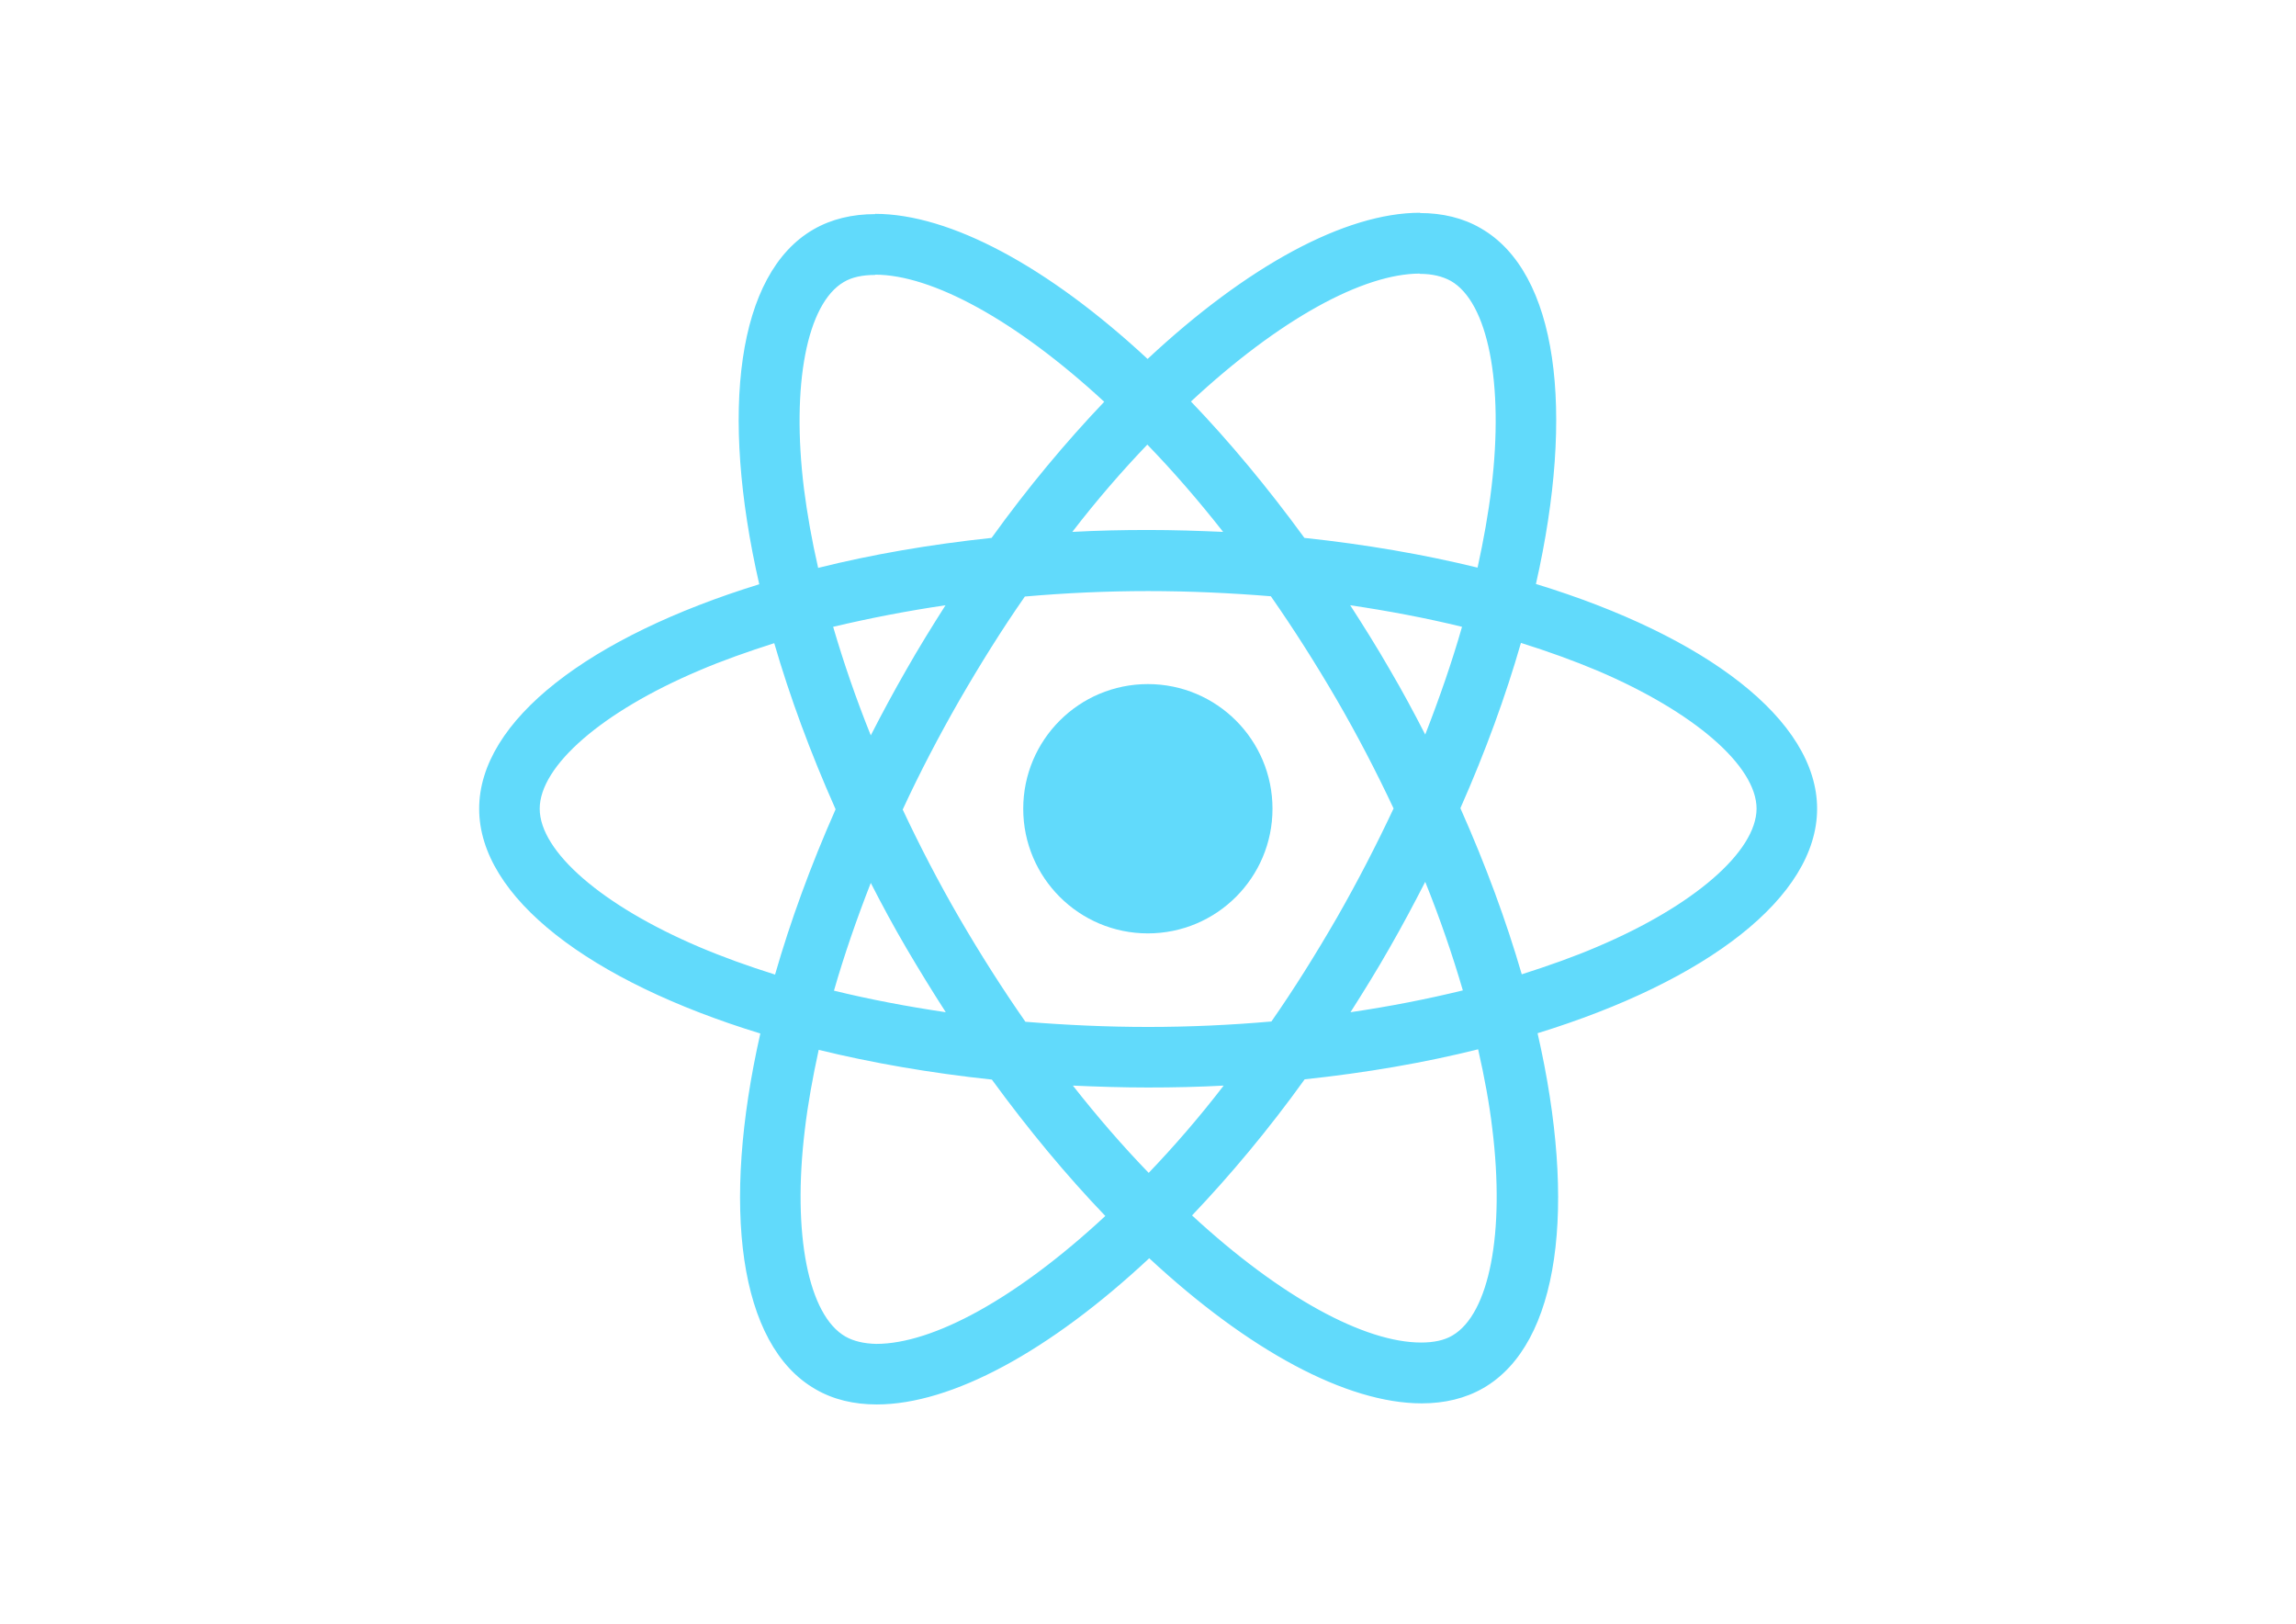
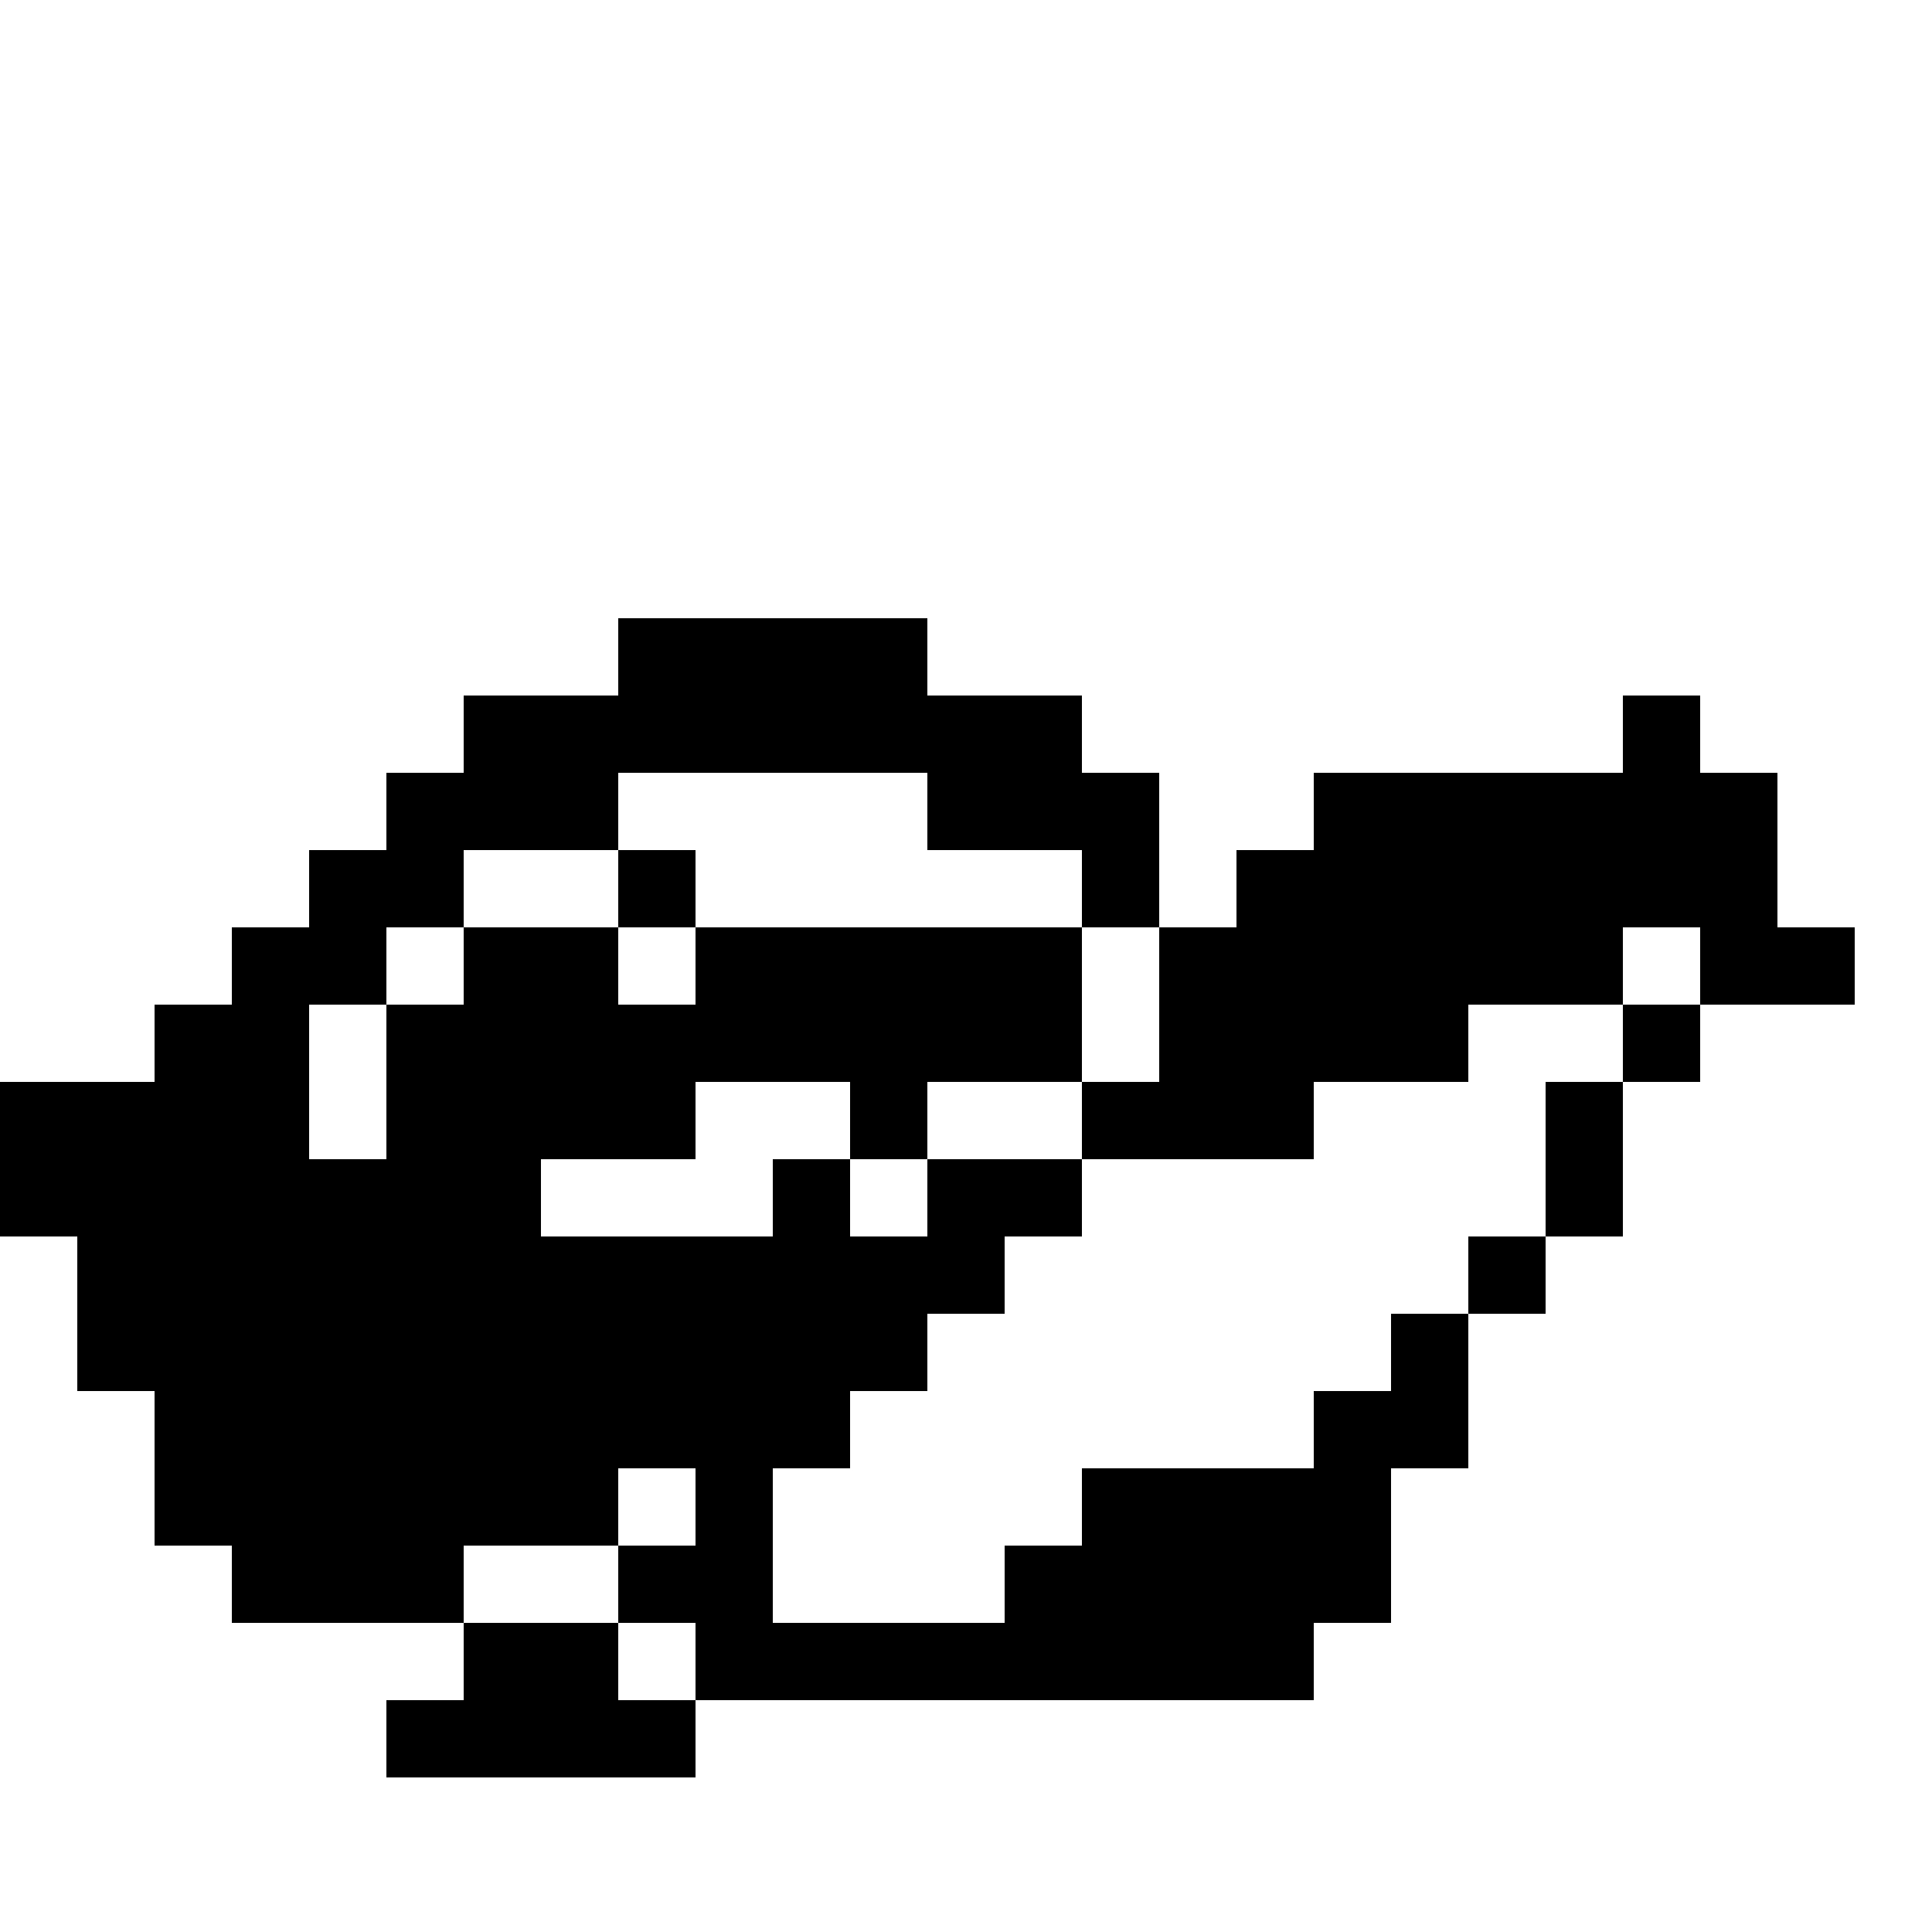
- <svg xmlns="http://www.w3.org/2000/svg" viewBox="0 0 841.9 595.3">
-   <g fill="#61DAFB">
-     <path d="M666.3 296.5c0-32.5-40.7-63.3-103.1-82.4 14.4-63.6 8-114.2-20.2-130.4-6.5-3.8-14.1-5.6-22.4-5.6v22.3c4.6 0 8.3.9 11.4 2.6 13.6 7.8 19.5 37.5 14.9 75.7-1.1 9.4-2.9 19.3-5.1 29.4-19.6-4.8-41-8.5-63.5-10.9-13.5-18.5-27.5-35.3-41.6-50 32.6-30.3 63.2-46.9 84-46.9V78c-27.5 0-63.5 19.6-99.9 53.6-36.4-33.8-72.4-53.2-99.9-53.2v22.3c20.7 0 51.4 16.5 84 46.6-14 14.7-28 31.4-41.3 49.9-22.6 2.4-44 6.1-63.6 11-2.3-10-4-19.7-5.2-29-4.7-38.2 1.1-67.9 14.6-75.8 3-1.8 6.9-2.6 11.5-2.6V78.5c-8.4 0-16 1.8-22.6 5.6-28.1 16.2-34.4 66.7-19.9 130.1-62.2 19.2-102.7 49.9-102.7 82.3 0 32.5 40.7 63.3 103.1 82.4-14.4 63.6-8 114.2 20.2 130.4 6.5 3.8 14.1 5.6 22.5 5.6 27.5 0 63.5-19.6 99.9-53.6 36.4 33.8 72.4 53.2 99.9 53.2 8.4 0 16-1.8 22.6-5.6 28.1-16.2 34.4-66.7 19.9-130.1 62-19.1 102.5-49.9 102.5-82.3zm-130.2-66.7c-3.7 12.9-8.3 26.2-13.5 39.5-4.1-8-8.4-16-13.1-24-4.6-8-9.5-15.8-14.4-23.4 14.2 2.1 27.9 4.7 41 7.9zm-45.8 106.5c-7.8 13.5-15.8 26.3-24.1 38.2-14.9 1.3-30 2-45.2 2-15.1 0-30.2-.7-45-1.9-8.3-11.9-16.4-24.6-24.2-38-7.6-13.1-14.5-26.4-20.8-39.8 6.2-13.4 13.2-26.8 20.7-39.9 7.8-13.5 15.8-26.3 24.1-38.2 14.9-1.3 30-2 45.2-2 15.1 0 30.2.7 45 1.9 8.3 11.9 16.4 24.6 24.2 38 7.6 13.1 14.5 26.4 20.8 39.8-6.3 13.4-13.2 26.8-20.7 39.9zm32.3-13c5.4 13.4 10 26.8 13.8 39.8-13.1 3.2-26.9 5.9-41.2 8 4.9-7.7 9.8-15.6 14.4-23.7 4.6-8 8.9-16.1 13-24.1zM421.2 430c-9.3-9.6-18.6-20.3-27.8-32 9 .4 18.2.7 27.5.7 9.4 0 18.7-.2 27.8-.7-9 11.7-18.3 22.4-27.5 32zm-74.4-58.9c-14.2-2.1-27.9-4.7-41-7.9 3.7-12.9 8.3-26.2 13.5-39.5 4.1 8 8.4 16 13.1 24 4.7 8 9.5 15.8 14.4 23.4zM420.7 163c9.3 9.6 18.6 20.3 27.8 32-9-.4-18.2-.7-27.5-.7-9.4 0-18.7.2-27.8.7 9-11.7 18.3-22.4 27.5-32zm-74 58.9c-4.9 7.7-9.8 15.6-14.4 23.7-4.6 8-8.9 16-13 24-5.4-13.4-10-26.8-13.8-39.8 13.1-3.1 26.9-5.8 41.2-7.9zm-90.5 125.2c-35.4-15.1-58.3-34.9-58.3-50.6 0-15.7 22.9-35.6 58.3-50.6 8.6-3.7 18-7 27.7-10.1 5.7 19.6 13.2 40 22.5 60.9-9.2 20.8-16.6 41.1-22.2 60.6-9.9-3.1-19.3-6.5-28-10.2zM310 490c-13.6-7.8-19.5-37.5-14.9-75.7 1.1-9.4 2.9-19.3 5.1-29.4 19.6 4.8 41 8.5 63.5 10.9 13.5 18.5 27.5 35.3 41.6 50-32.6 30.3-63.2 46.9-84 46.9-4.5-.1-8.3-1-11.3-2.7zm237.2-76.2c4.7 38.2-1.1 67.9-14.6 75.8-3 1.8-6.9 2.6-11.5 2.6-20.7 0-51.4-16.5-84-46.6 14-14.7 28-31.4 41.3-49.9 22.6-2.4 44-6.1 63.6-11 2.3 10.1 4.1 19.8 5.2 29.1zm38.5-66.7c-8.6 3.7-18 7-27.7 10.1-5.7-19.6-13.2-40-22.5-60.9 9.2-20.8 16.6-41.1 22.2-60.6 9.9 3.1 19.3 6.5 28.1 10.2 35.4 15.1 58.3 34.9 58.3 50.6-.1 15.7-23 35.6-58.4 50.6zM320.8 78.4z" />
-     <circle cx="420.9" cy="296.5" r="45.7" />
-     <path d="M520.5 78.1z" />
+ <svg xmlns="http://www.w3.org/2000/svg" version="1.0" width="250pt" height="250pt" viewBox="0 0 250 250" preserveAspectRatio="xMidYMid meet">
+   <g transform="translate(0,250) scale(0.1,-0.1)" fill="#000000" stroke="none">
+     <path d="M800 1650 l0 -50 -100 0 -100 0 0 -50 0 -50 -50 0 -50 0 0 -50 0 -50 -50 0 -50 0 0 -50 0 -50 -50 0 -50 0 0 -50 0 -50 -50 0 -50 0 0 -50 0 -50 -100 0 -100 0 0 -100 0 -100 50 0 50 0 0 -100 0 -100 50 0 50 0 0 -100 0 -100 50 0 50 0 0 -50 0 -50 150 0 150 0 0 -50 0 -50 -50 0 -50 0 0 -50 0 -50 200 0 200 0 0 50 0 50 400 0 400 0 0 50 0 50 50 0 50 0 0 100 0 100 50 0 50 0 0 100 0 100 50 0 50 0 0 50 0 50 50 0 50 0 0 100 0 100 50 0 50 0 0 50 0 50 100 0 100 0 0 50 0 50 -50 0 -50 0 0 100 0 100 -50 0 -50 0 0 50 0 50 -50 0 -50 0 0 -50 0 -50 -200 0 -200 0 0 -50 0 -50 -50 0 -50 0 0 -50 0 -50 -50 0 -50 0 0 100 0 100 -50 0 -50 0 0 50 0 50 -100 0 -100 0 0 50 0 50 -200 0 -200 0 0 -50z m400 -200 l0 -50 100 0 100 0 0 -50 0 -50 50 0 50 0 0 -100 0 -100 -50 0 -50 0 0 -50 0 -50 150 0 150 0 0 50 0 50 100 0 100 0 0 50 0 50 100 0 100 0 0 50 0 50 50 0 50 0 0 -50 0 -50 -50 0 -50 0 0 -50 0 -50 -50 0 -50 0 0 -100 0 -100 -50 0 -50 0 0 -50 0 -50 -50 0 -50 0 0 -50 0 -50 -50 0 -50 0 0 -50 0 -50 -150 0 -150 0 0 -50 0 -50 -50 0 -50 0 0 -50 0 -50 -150 0 -150 0 0 100 0 100 50 0 50 0 0 50 0 50 50 0 50 0 0 50 0 50 50 0 50 0 0 50 0 50 50 0 50 0 0 50 0 50 -100 0 -100 0 0 -50 0 -50 -50 0 -50 0 0 50 0 50 -50 0 -50 0 0 -50 0 -50 -150 0 -150 0 0 50 0 50 100 0 100 0 0 50 0 50 100 0 100 0 0 -50 0 -50 50 0 50 0 0 50 0 50 100 0 100 0 0 100 0 100 -250 0 -250 0 0 -50 0 -50 -50 0 -50 0 0 50 0 50 -100 0 -100 0 0 -50 0 -50 -50 0 -50 0 0 -100 0 -100 -50 0 -50 0 0 100 0 100 50 0 50 0 0 50 0 50 50 0 50 0 0 50 0 50 100 0 100 0 0 50 0 50 200 0 200 0 0 -50z m-300 -900 l0 -50 -50 0 -50 0 0 -50 0 -50 50 0 50 0 0 -50 0 -50 -50 0 -50 0 0 50 0 50 -100 0 -100 0 0 50 0 50 100 0 100 0 0 50 0 50 50 0 50 0 0 -50z" />
+     <path d="M800 1350 l0 -50 50 0 50 0 0 50 0 50 -50 0 -50 0 0 -50z" />
  </g>
</svg>
